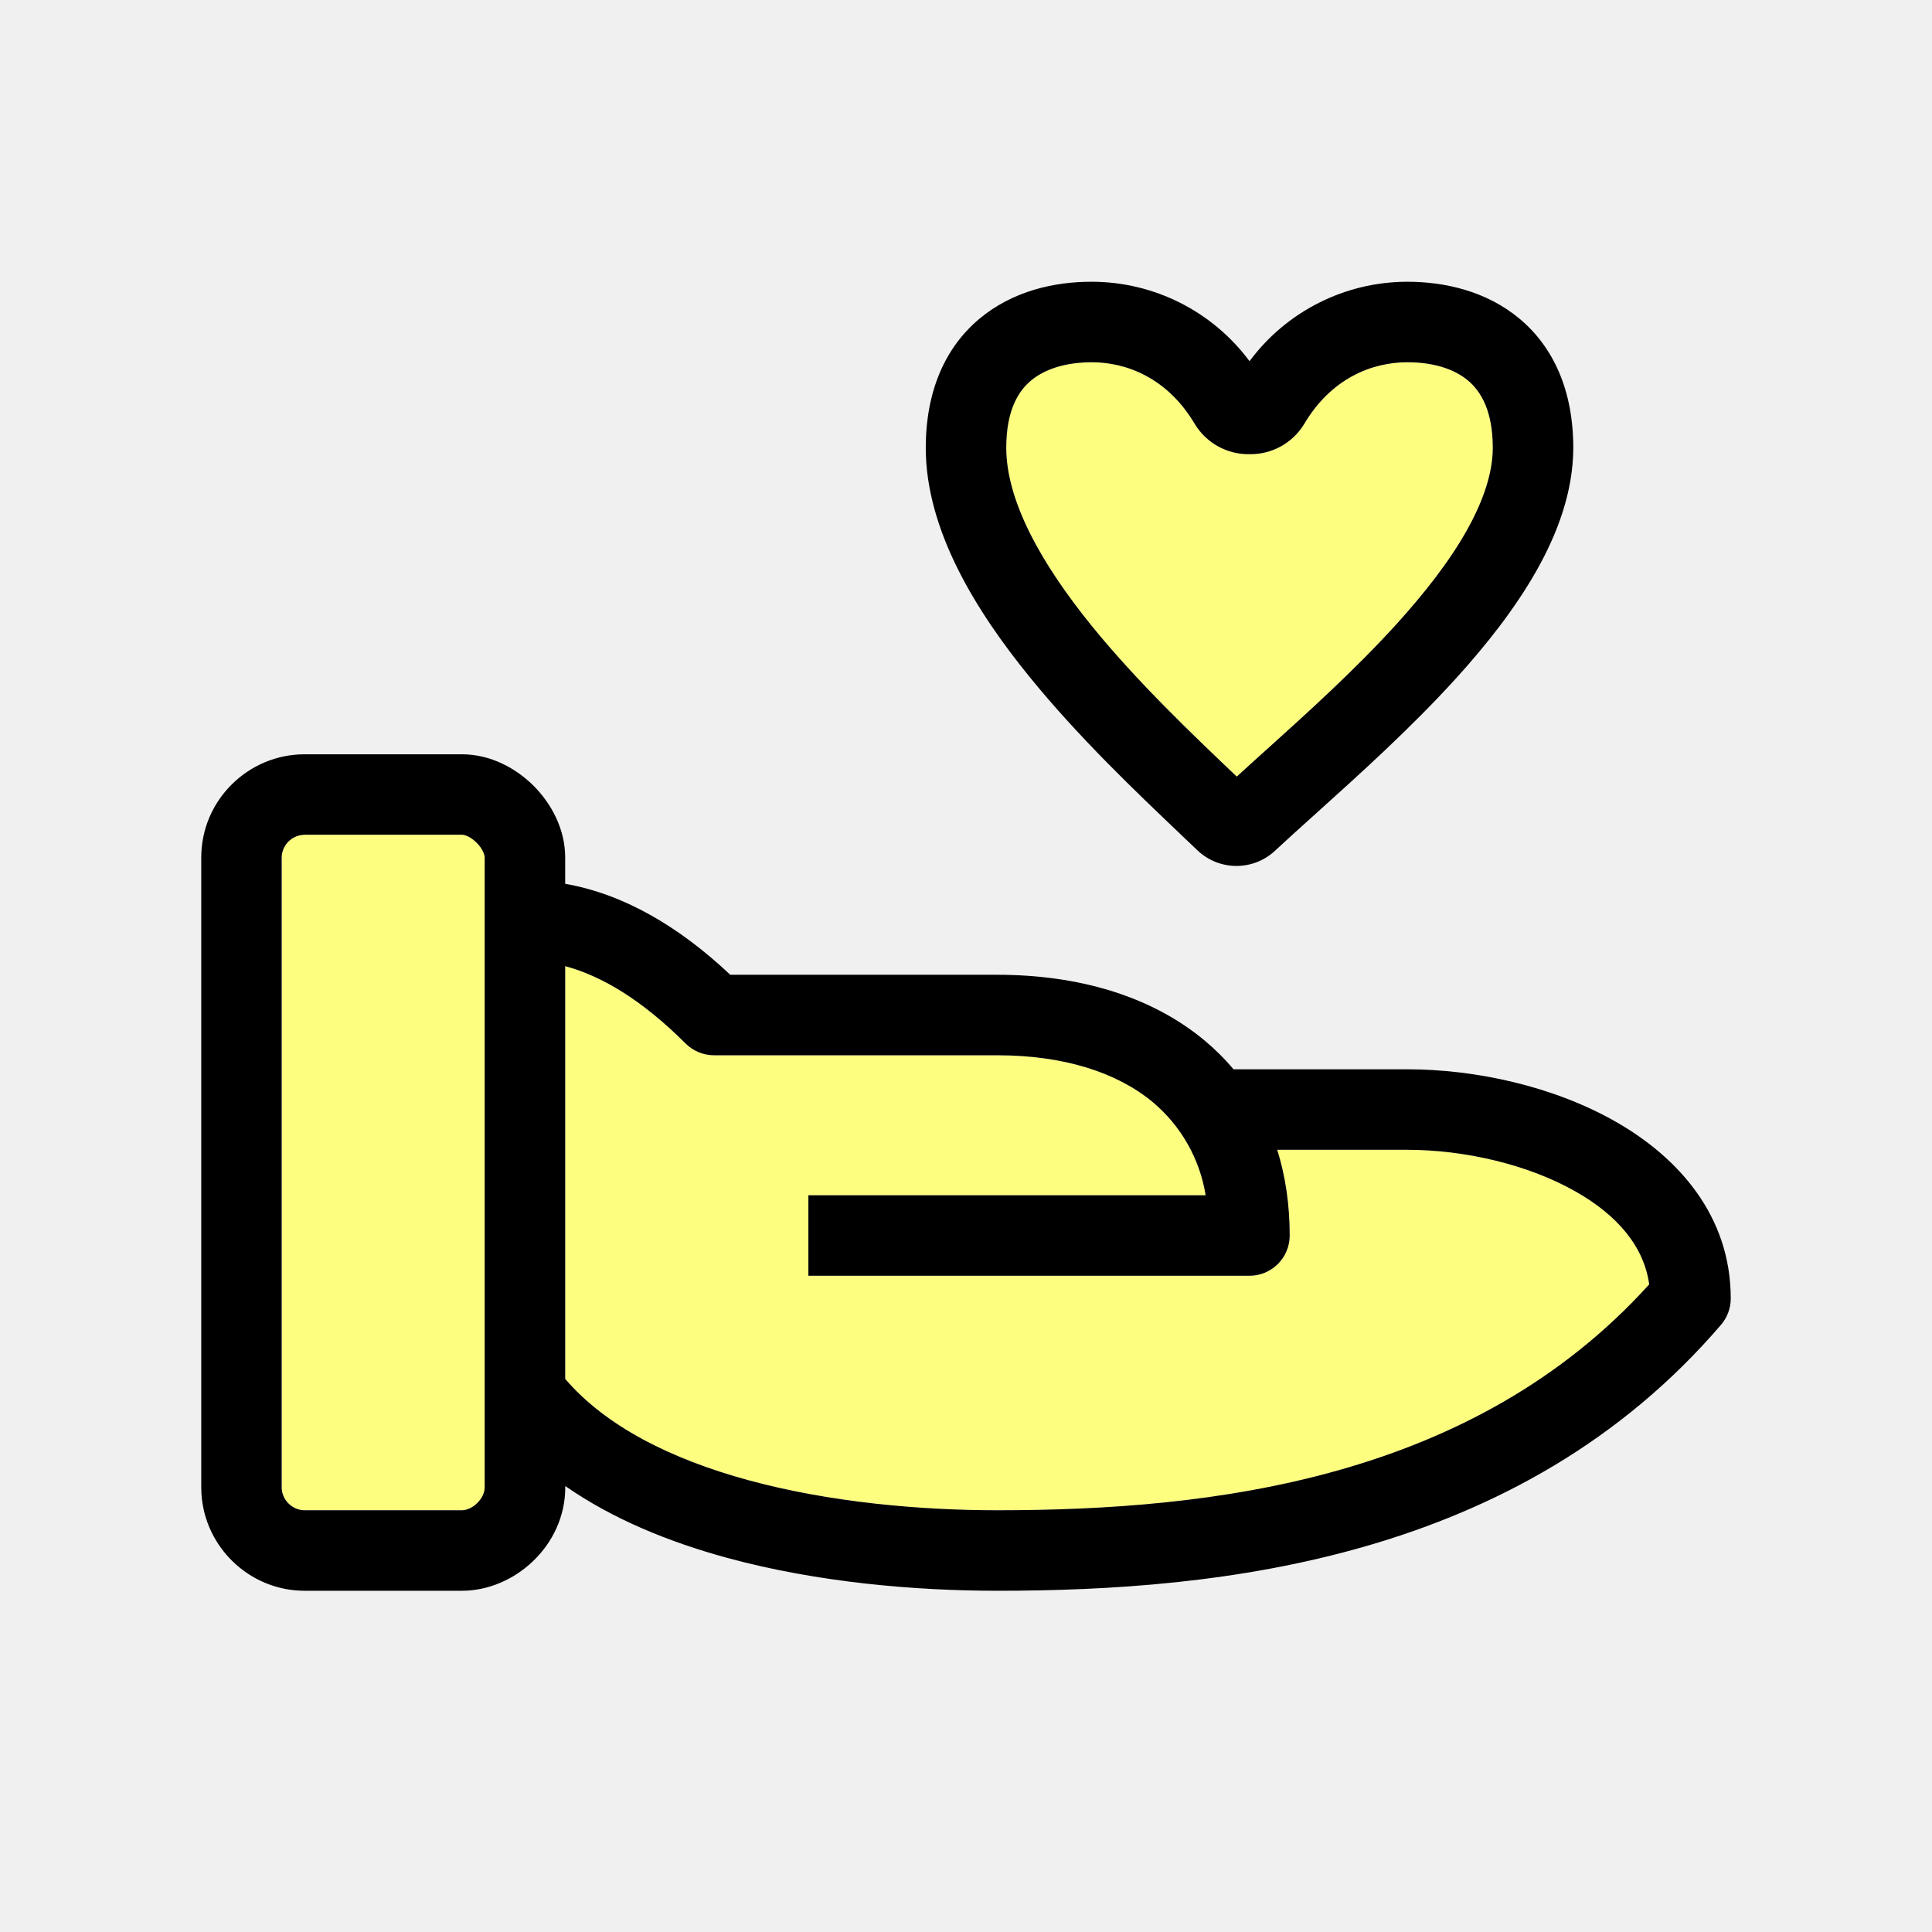
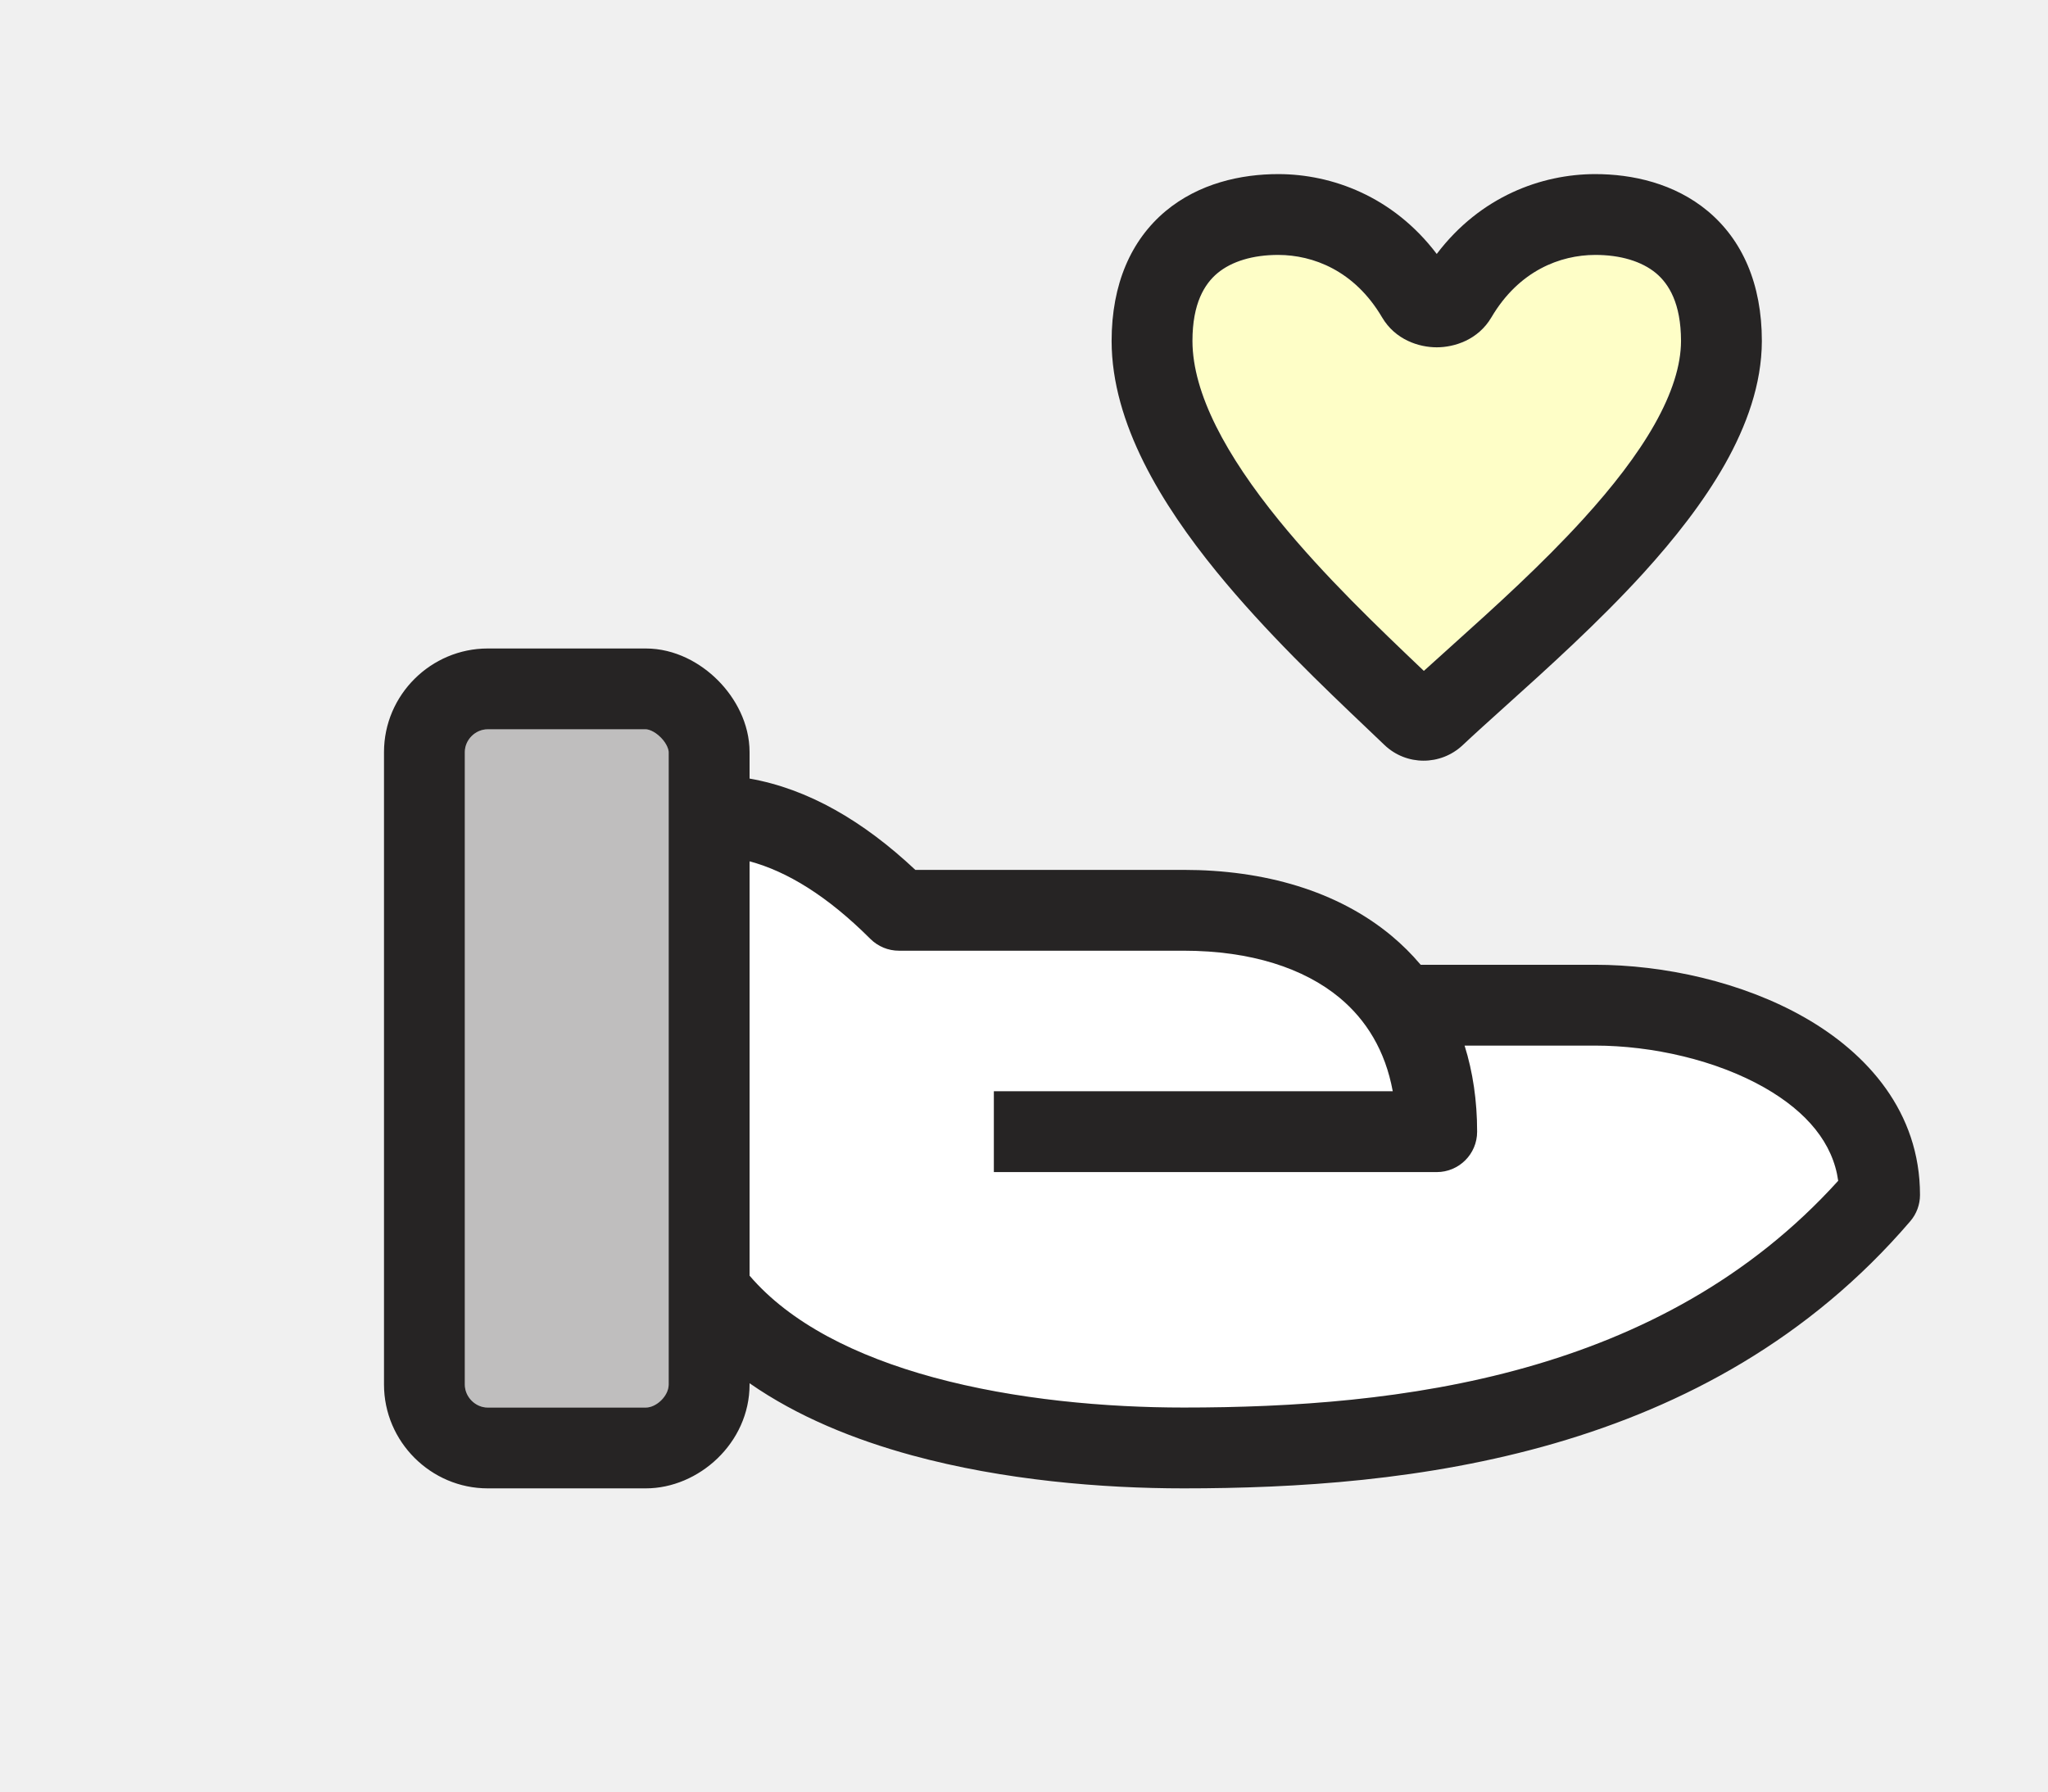
- <svg xmlns="http://www.w3.org/2000/svg" width="24" height="24" fill="none" viewBox="0 0 24 24">
-   <path fill="#FDFD80" fill-rule="evenodd" d="M18.234 4.726c-.175-.147-.438-.227-.755-.226-.427.001-.939.191-1.281.772a.779.779 0 0 1-.676.37.779.779 0 0 1-.677-.37c-.341-.58-.854-.771-1.28-.772-.317 0-.58.08-.756.226-.16.133-.309.372-.309.839.002.651.42 1.42 1.07 2.22.563.691 1.234 1.33 1.784 1.853l.01.009c.115-.106.237-.216.364-.33.512-.462 1.092-.984 1.61-1.553.356-.392.663-.785.879-1.168.217-.385.326-.73.327-1.031 0-.467-.15-.706-.31-.84ZM3.783 10.37a.287.287 0 0 0-.283.282v7.824c0 .155.132.285.283.285h1.956c.13 0 .283-.143.283-.285v-7.824c0-.028-.02-.104-.1-.183-.078-.079-.152-.1-.183-.1H3.783Zm3.239 1.632v5.127c.501.586 1.31.995 2.273 1.258 1.02.278 2.146.374 3.096.374 2.665 0 5.904-.381 8.097-2.806-.064-.461-.381-.85-.91-1.151-.597-.341-1.389-.521-2.1-.521h-1.611c.102.325.155.681.155 1.065a.5.5 0 0 1-.5.5h-5.479v-1h4.935a1.904 1.904 0 0 0-.657-1.157c-.44-.366-1.098-.582-1.93-.582H8.87a.5.5 0 0 1-.354-.147c-.533-.532-1.031-.835-1.494-.96Z" clip-rule="evenodd" />
-   <path fill="currentColor" fill-rule="evenodd" d="M18.875 3.958c.427.356.669.9.669 1.607v.001c-.002.535-.19 1.05-.456 1.521-.267.473-.627.929-1.01 1.35-.554.609-1.197 1.188-1.72 1.659-.192.173-.368.331-.517.47a.702.702 0 0 1-.967-.004 78.188 78.188 0 0 0-.207-.197c-.546-.52-1.266-1.204-1.872-1.95-.672-.825-1.293-1.828-1.295-2.849 0-.708.242-1.252.669-1.608.411-.343.93-.46 1.397-.458a2.442 2.442 0 0 1 1.956.987 2.442 2.442 0 0 1 1.955-.987c.467-.001.986.115 1.398.458Zm-.64.768c-.176-.147-.44-.227-.756-.226-.427.001-.939.191-1.281.772a.779.779 0 0 1-.676.37.779.779 0 0 1-.677-.37c-.341-.58-.854-.771-1.28-.772-.317 0-.58.08-.756.226-.16.133-.309.372-.309.839.002.651.42 1.42 1.07 2.22.563.691 1.234 1.33 1.784 1.853l.01.009c.115-.106.237-.216.364-.33.512-.462 1.092-.984 1.61-1.553.356-.392.663-.785.879-1.168.217-.385.326-.73.327-1.031 0-.467-.15-.706-.31-.84ZM3.782 10.37a.287.287 0 0 0-.283.282v7.824c0 .155.132.285.283.285h1.956c.13 0 .283-.143.283-.285v-7.824c0-.028-.02-.104-.1-.183-.078-.079-.152-.1-.183-.1H3.783Zm3.239.609v-.327c0-.356-.175-.672-.39-.888-.215-.216-.532-.394-.893-.394H3.783c-.699 0-1.283.57-1.283 1.282v7.824c0 .71.582 1.285 1.283 1.285h1.956c.653 0 1.283-.562 1.283-1.285v-.016c.594.414 1.298.698 2.01.892 1.132.309 2.353.409 3.36.409 2.758 0 6.486-.386 8.988-3.305a.5.5 0 0 0 .12-.326c0-1.026-.65-1.751-1.426-2.194-.773-.442-1.742-.653-2.596-.653h-2.155c-.109-.13-.23-.25-.362-.36-.669-.556-1.576-.814-2.57-.814H9.072c-.645-.607-1.329-1.003-2.05-1.13Zm0 1.023v5.127c.501.586 1.31.995 2.273 1.258 1.02.278 2.146.374 3.096.374 2.665 0 5.904-.381 8.097-2.806-.064-.461-.381-.85-.91-1.151-.597-.341-1.389-.521-2.1-.521h-1.611c.102.325.155.681.155 1.065a.5.5 0 0 1-.5.5h-5.479v-1h4.935a1.904 1.904 0 0 0-.657-1.157c-.44-.366-1.098-.582-1.93-.582H8.87a.5.5 0 0 1-.354-.147c-.533-.532-1.031-.835-1.494-.96Z" clip-rule="evenodd" />
+ <svg xmlns="http://www.w3.org/2000/svg" width="32" height="28" viewBox="0 0 32 28" fill="none">
+   <path fill-rule="evenodd" clip-rule="evenodd" d="M7.621 11.398C7.428 11.398 7.264 11.561 7.264 11.755V21.638C7.264 21.834 7.431 21.998 7.621 21.998H10.092C10.256 21.998 10.449 21.817 10.449 21.638V11.755C10.449 11.72 10.423 11.624 10.324 11.524C10.225 11.425 10.13 11.398 10.092 11.398H7.621Z" fill="#BFBEBE" />
+   <path fill-rule="evenodd" clip-rule="evenodd" d="M11.712 13.461V19.937C12.346 20.678 13.366 21.194 14.583 21.526C15.871 21.878 17.294 21.998 18.494 21.998C21.861 21.998 25.952 21.517 28.722 18.454C28.642 17.871 28.24 17.381 27.573 17C26.819 16.569 25.819 16.341 24.92 16.341H22.885C23.013 16.753 23.08 17.203 23.08 17.687C23.08 18.036 22.798 18.319 22.449 18.319H15.529V17.055H21.762C21.645 16.418 21.346 15.939 20.933 15.595C20.376 15.132 19.545 14.859 18.494 14.859H14.046C13.879 14.859 13.718 14.792 13.599 14.674C12.927 14.001 12.297 13.618 11.712 13.461Z" fill="white" />
+   <path fill-rule="evenodd" clip-rule="evenodd" d="M7.62 11.398C7.428 11.398 7.263 11.561 7.263 11.755V21.638C7.263 21.834 7.43 21.998 7.62 21.998H10.091C10.256 21.998 10.448 21.817 10.448 21.638V11.755C10.448 11.72 10.423 11.624 10.323 11.524C10.224 11.425 10.13 11.398 10.091 11.398H7.62ZM11.712 12.168V11.755C11.712 11.306 11.49 10.906 11.219 10.634C10.947 10.36 10.547 10.135 10.091 10.135H7.62C6.738 10.135 6 10.856 6 11.755V21.638C6 22.534 6.735 23.261 7.62 23.261H10.091C10.916 23.261 11.712 22.552 11.712 21.638V21.618C12.462 22.141 13.352 22.5 14.25 22.745C15.681 23.135 17.223 23.261 18.494 23.261C21.979 23.261 26.688 22.774 29.848 19.086C29.946 18.972 30 18.826 30 18.675C30 17.379 29.178 16.462 28.199 15.903C27.223 15.345 25.999 15.078 24.92 15.078H22.198C22.06 14.914 21.907 14.762 21.74 14.623C20.895 13.921 19.749 13.595 18.494 13.595H14.302C13.486 12.828 12.623 12.328 11.712 12.168ZM11.712 13.461V19.937C12.345 20.677 13.366 21.194 14.583 21.526C15.871 21.877 17.294 21.998 18.494 21.998C21.861 21.998 25.952 21.517 28.722 18.454C28.641 17.871 28.24 17.381 27.572 16.999C26.818 16.569 25.818 16.341 24.92 16.341H22.884C23.013 16.752 23.08 17.202 23.08 17.687C23.08 18.036 22.797 18.318 22.448 18.318H15.529V17.055H21.762C21.645 16.417 21.346 15.939 20.932 15.594C20.376 15.132 19.545 14.858 18.494 14.858H14.046C13.878 14.858 13.718 14.792 13.599 14.673C12.926 14.001 12.297 13.618 11.712 13.461Z" fill="#262424" />
+   <path fill-rule="evenodd" clip-rule="evenodd" d="M25.875 4.269C25.653 4.084 25.321 3.983 24.922 3.984C24.382 3.985 23.735 4.226 23.303 4.959C23.096 5.312 22.724 5.427 22.449 5.427C22.173 5.427 21.802 5.312 21.595 4.959C21.163 4.226 20.515 3.985 19.976 3.984C19.577 3.983 19.244 4.084 19.023 4.269C18.821 4.437 18.632 4.74 18.632 5.329C18.634 6.152 19.162 7.122 19.984 8.133C20.695 9.006 21.543 9.813 22.237 10.474C22.241 10.478 22.245 10.481 22.249 10.485C22.395 10.351 22.55 10.212 22.709 10.068C23.357 9.485 24.089 8.826 24.742 8.107C25.192 7.612 25.58 7.115 25.853 6.631C26.127 6.145 26.265 5.71 26.266 5.329C26.265 4.74 26.076 4.437 25.875 4.269Z" fill="#FEFEC7" />
+   <path fill-rule="evenodd" clip-rule="evenodd" d="M26.684 3.299C27.224 3.75 27.529 4.437 27.529 5.33L27.529 5.331C27.527 6.006 27.288 6.658 26.953 7.253C26.616 7.849 26.161 8.425 25.677 8.958C24.978 9.726 24.165 10.458 23.505 11.052C23.262 11.271 23.04 11.471 22.852 11.648C22.51 11.968 21.975 11.971 21.631 11.642C21.548 11.563 21.461 11.48 21.37 11.393C20.68 10.737 19.77 9.871 19.005 8.931C18.156 7.887 17.371 6.62 17.369 5.331L17.369 5.33C17.369 4.437 17.674 3.75 18.213 3.299C18.733 2.866 19.39 2.72 19.979 2.721C20.807 2.723 21.765 3.066 22.449 3.969C23.133 3.066 24.09 2.723 24.919 2.721C25.508 2.72 26.164 2.866 26.684 3.299ZM25.875 4.269C25.653 4.085 25.321 3.983 24.922 3.984C24.382 3.986 23.735 4.226 23.303 4.96C23.096 5.312 22.724 5.428 22.449 5.428C22.173 5.428 21.802 5.312 21.595 4.96C21.163 4.226 20.515 3.986 19.976 3.984C19.577 3.983 19.244 4.085 19.023 4.269C18.821 4.438 18.632 4.74 18.632 5.329C18.634 6.152 19.162 7.122 19.984 8.133C20.695 9.007 21.543 9.814 22.237 10.475C22.241 10.478 22.245 10.482 22.248 10.485C22.395 10.351 22.549 10.212 22.709 10.069C23.357 9.486 24.089 8.826 24.742 8.108C25.192 7.613 25.58 7.115 25.853 6.632C26.127 6.146 26.265 5.71 26.266 5.329C26.265 4.74 26.076 4.438 25.875 4.269Z" fill="#262424" />
</svg>
